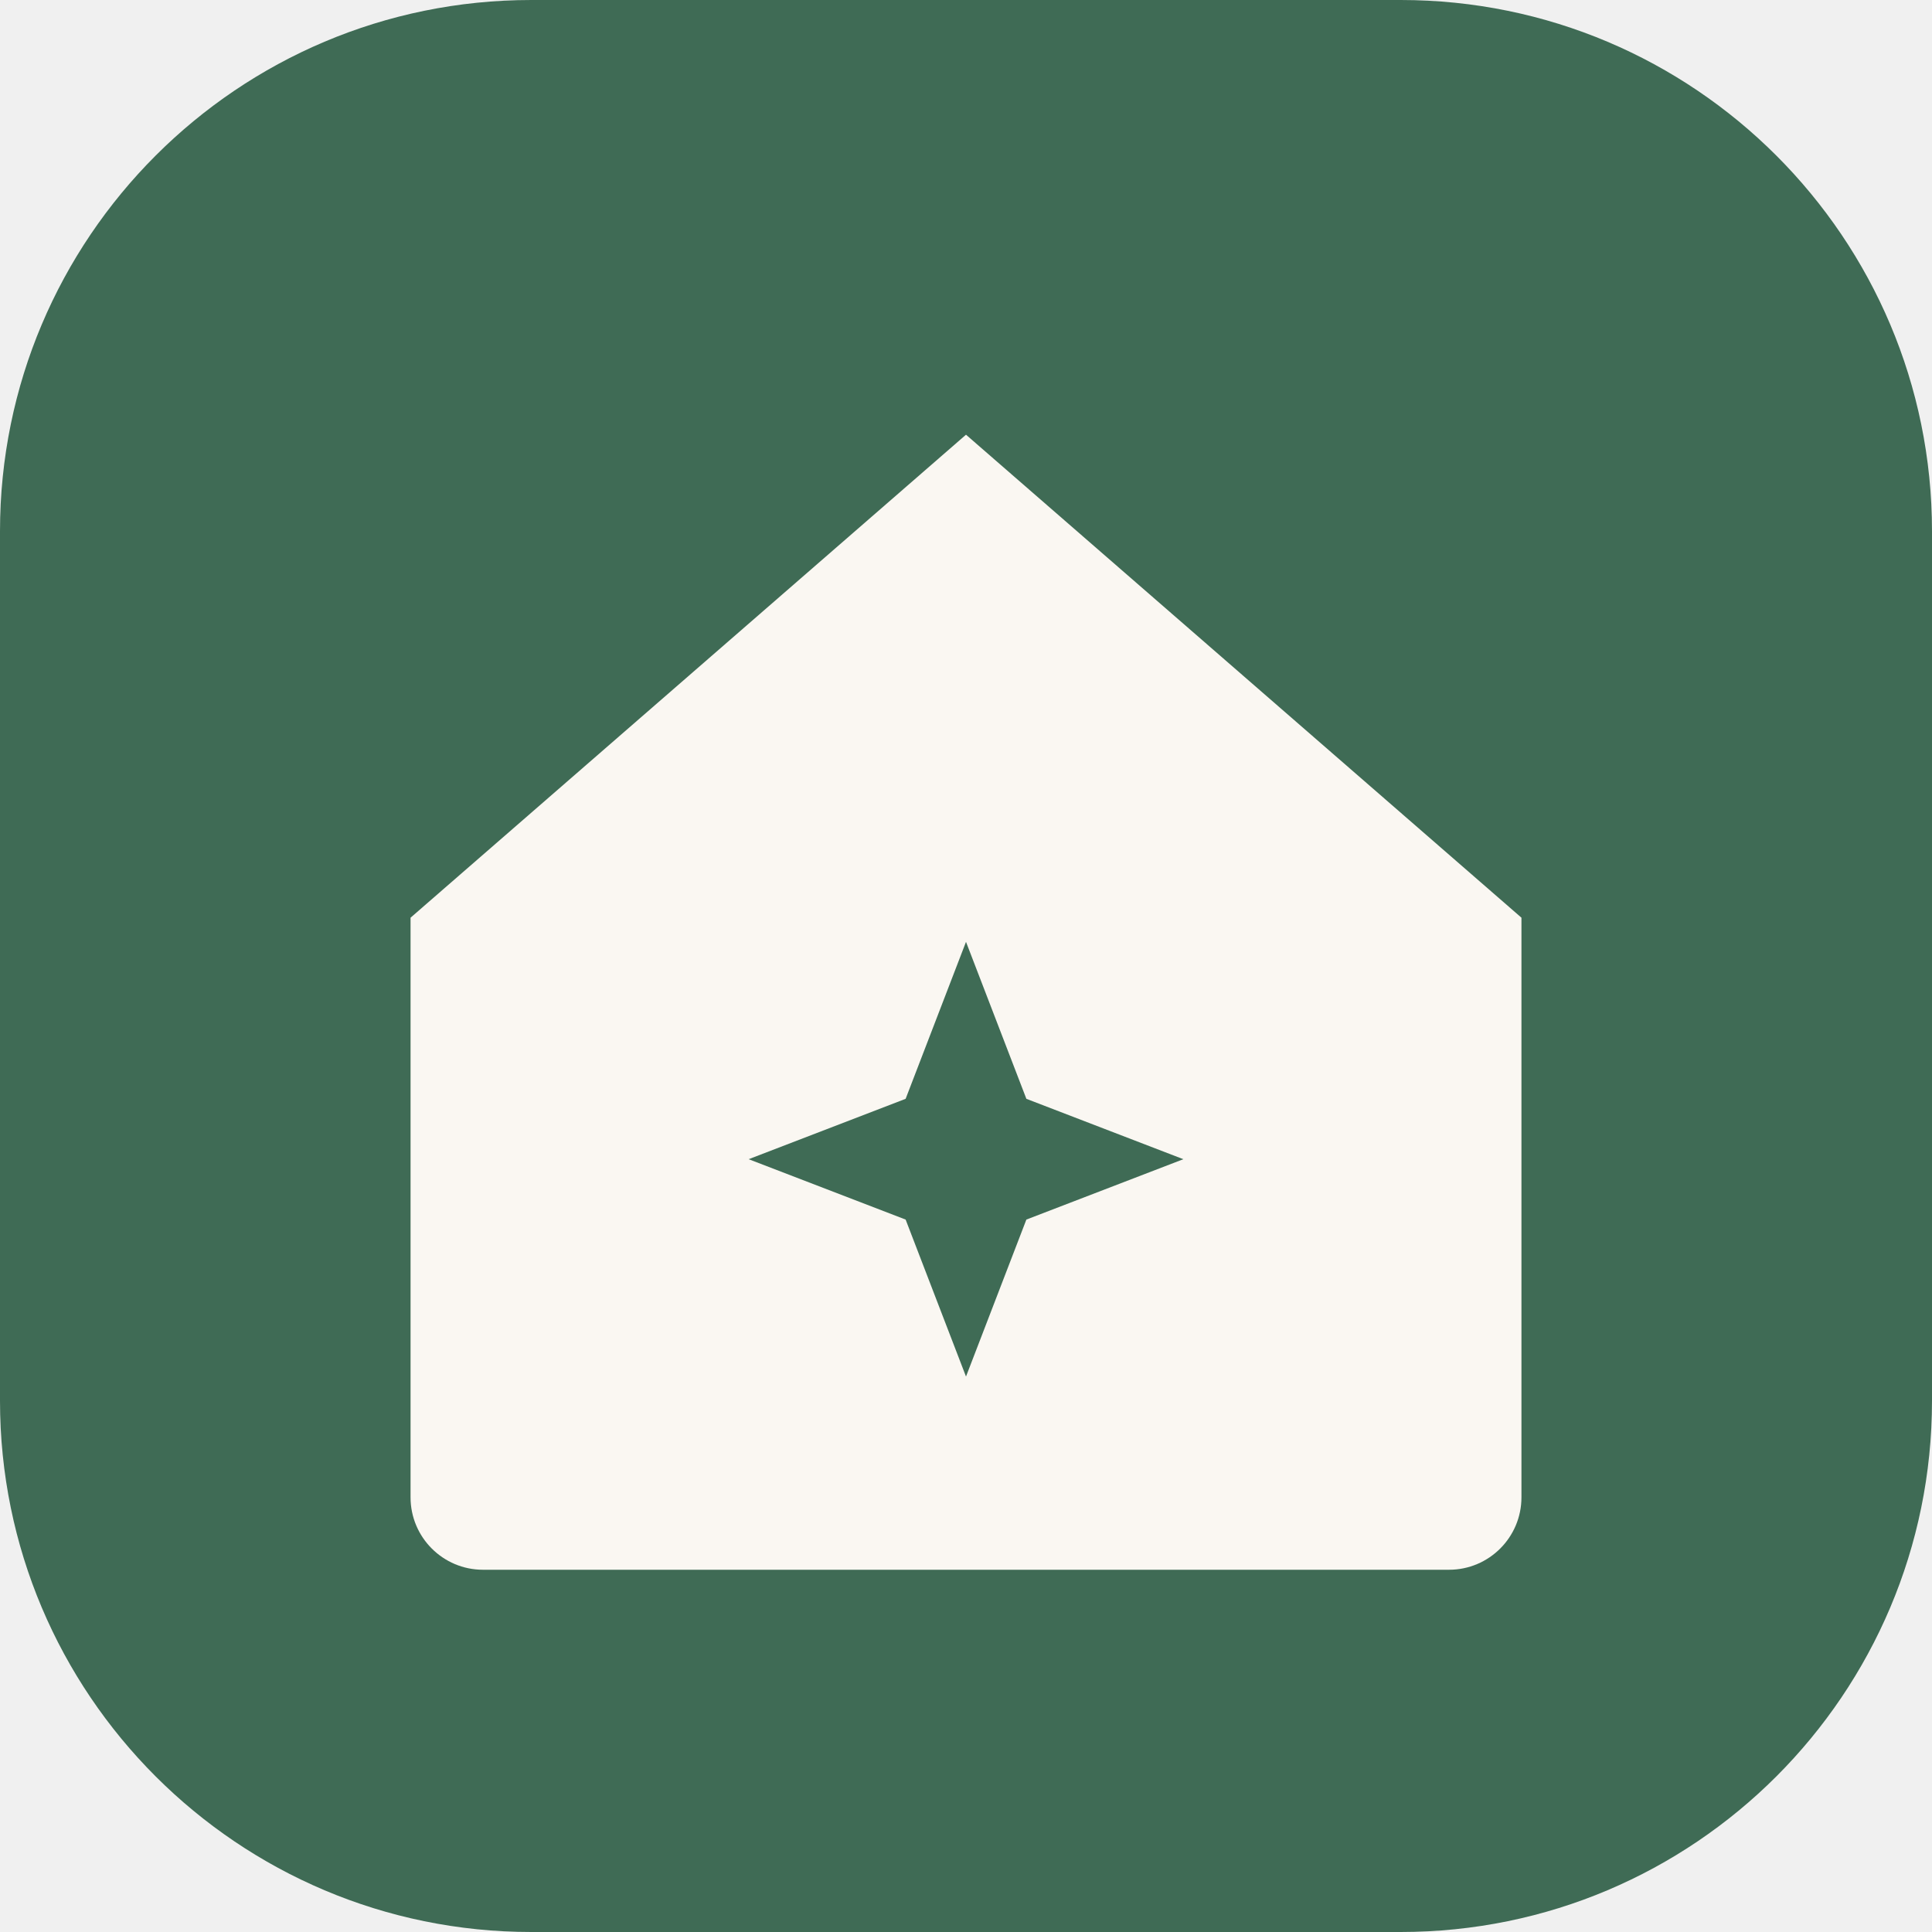
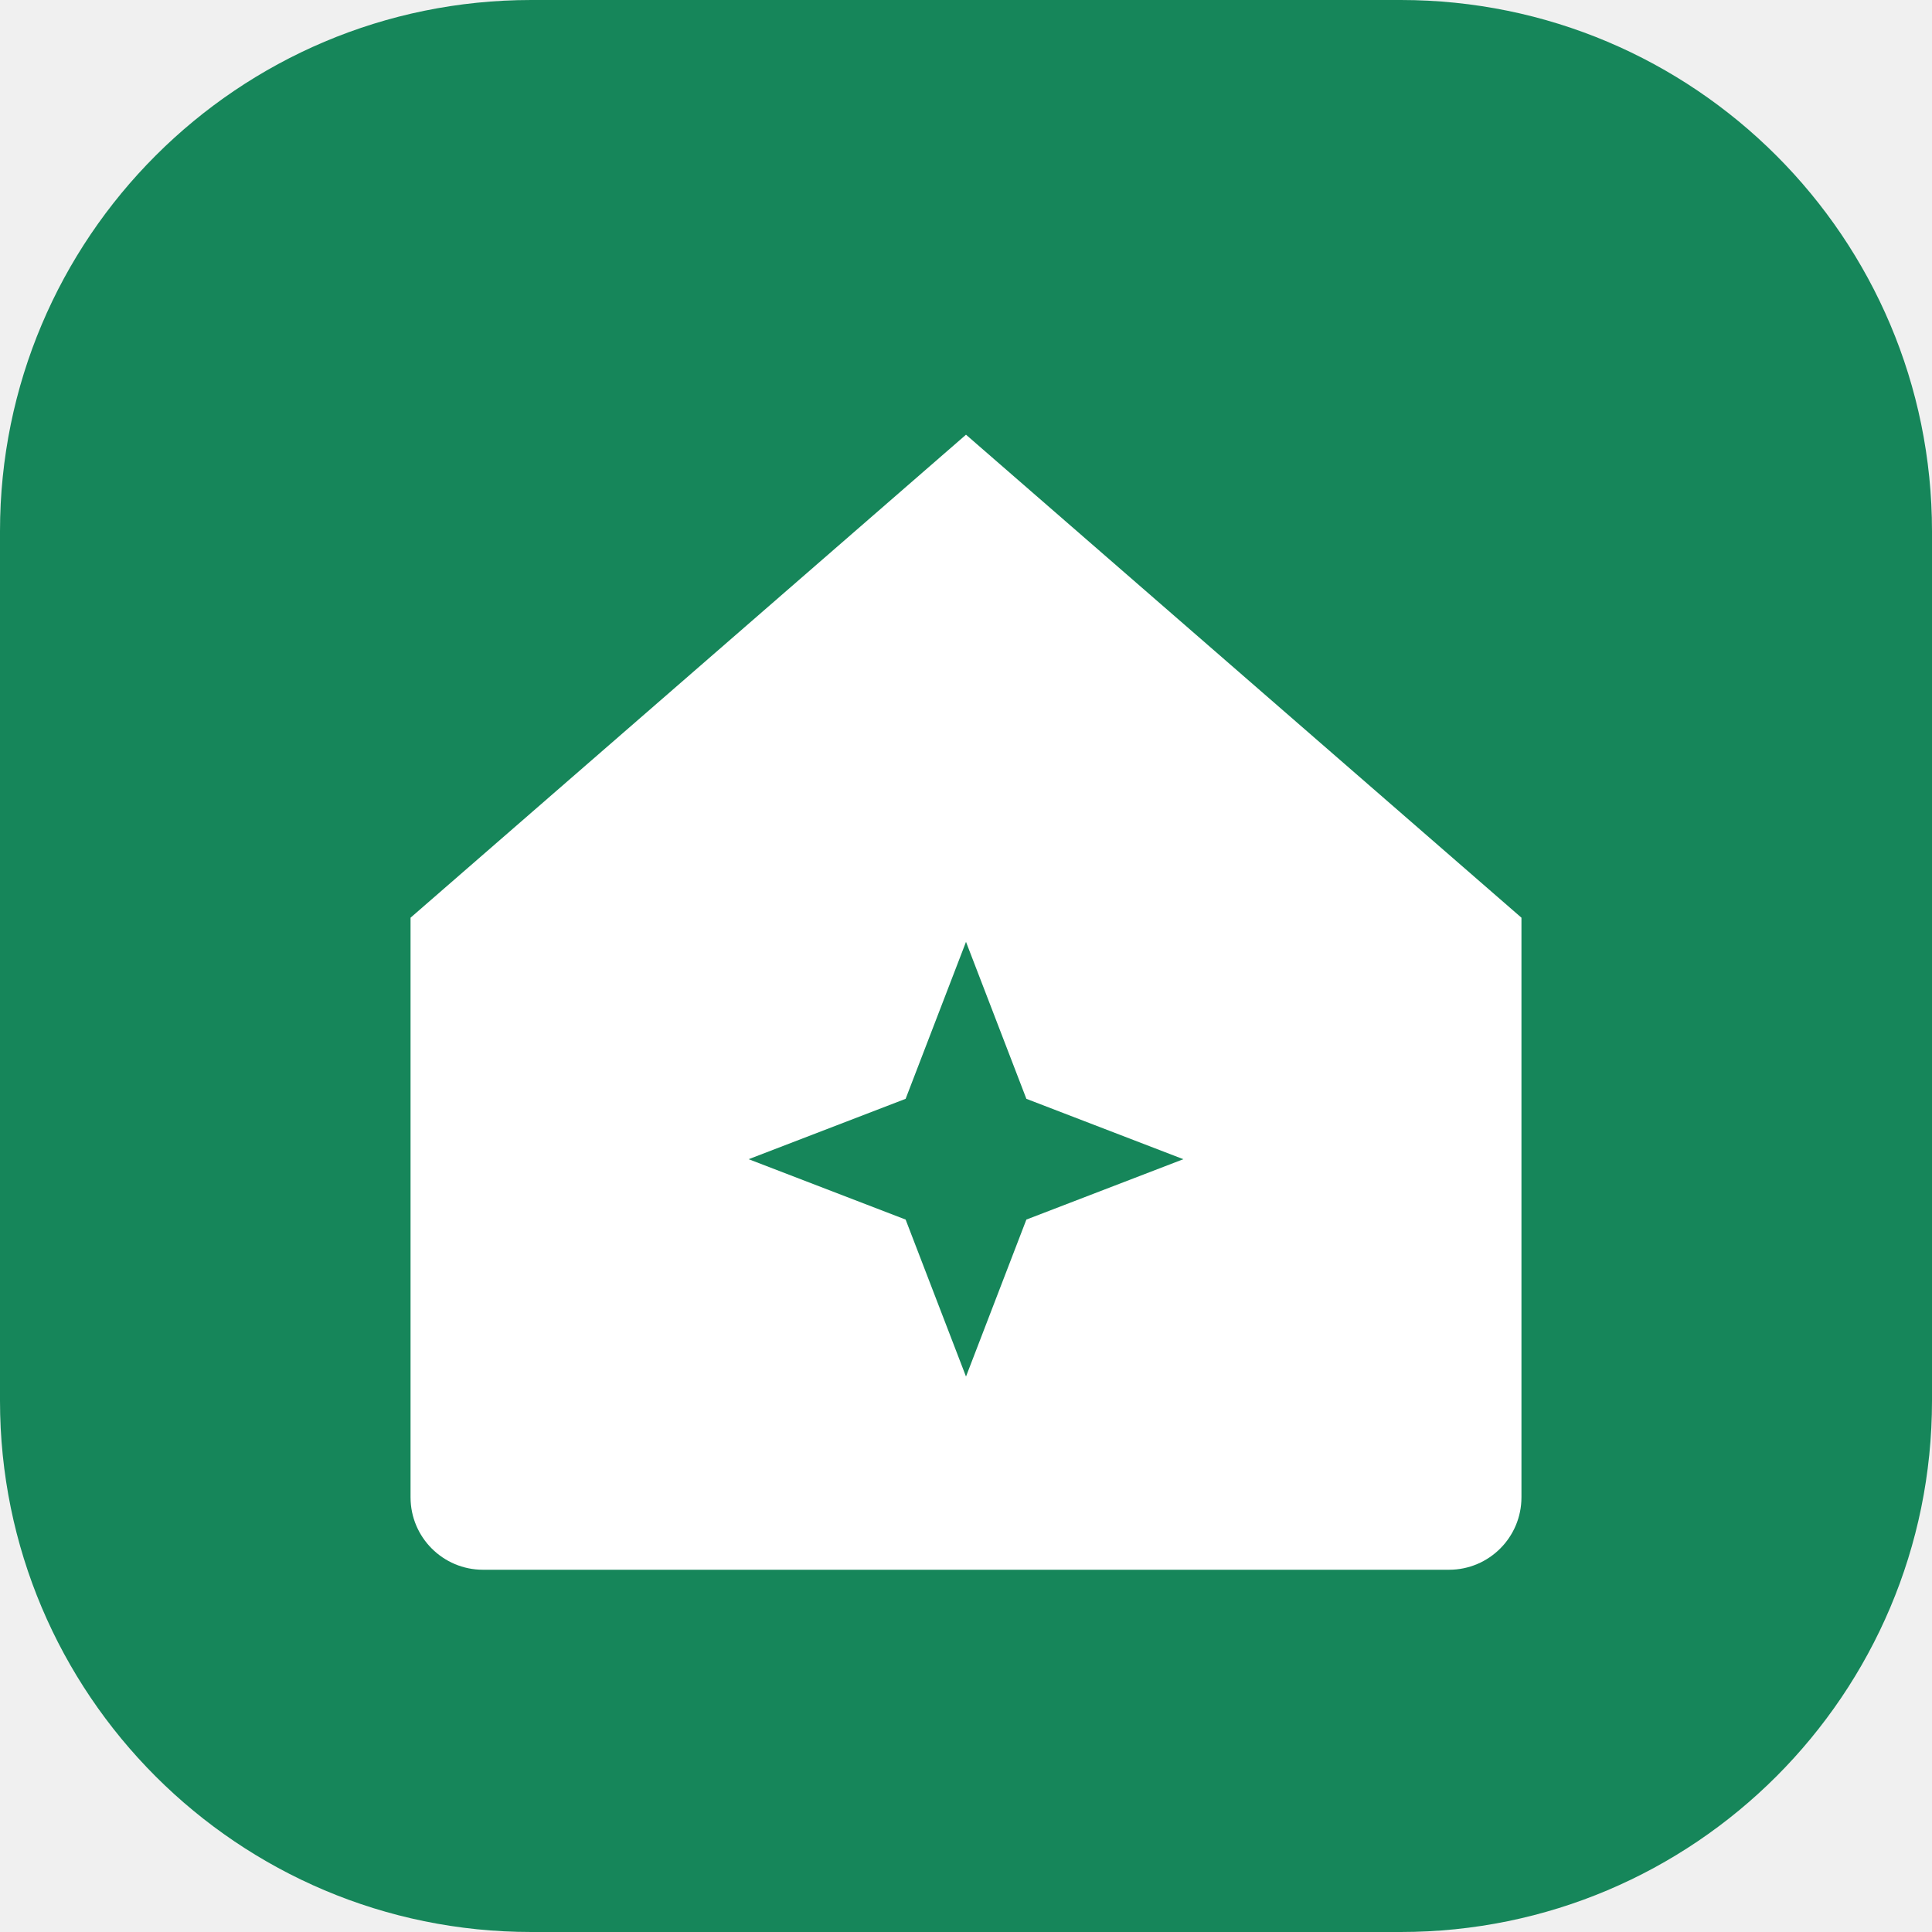
<svg xmlns="http://www.w3.org/2000/svg" viewBox="0 0 40 40">
-   <rect width="40" height="40" rx="11" fill="#3F6B55" />
-   <path d="M8.5 19 20 9l11.5 10v12a1.5 1.5 0 0 1-1.5 1.5H10A1.5 1.5 0 0 1 8.5 31z" fill="#FAF7F2" />
-   <path d="M20 19.5l1.25 3.25 3.25 1.25-3.25 1.25L20 28.5l-1.25-3.25-3.25-1.25 3.25-1.25z" fill="#3F6B55" />
+   <rect width="40" height="40" rx="11" fill="#16865A" />
+   <path d="M8.5 19 20 9l11.5 10v12a1.5 1.5 0 0 1-1.5 1.5H10A1.5 1.5 0 0 1 8.5 31z" fill="#FFFFFF" />
+   <path d="M20 19.5l1.25 3.25 3.25 1.25-3.25 1.25L20 28.5l-1.25-3.25-3.25-1.25 3.25-1.25z" fill="#16865A" />
</svg>
